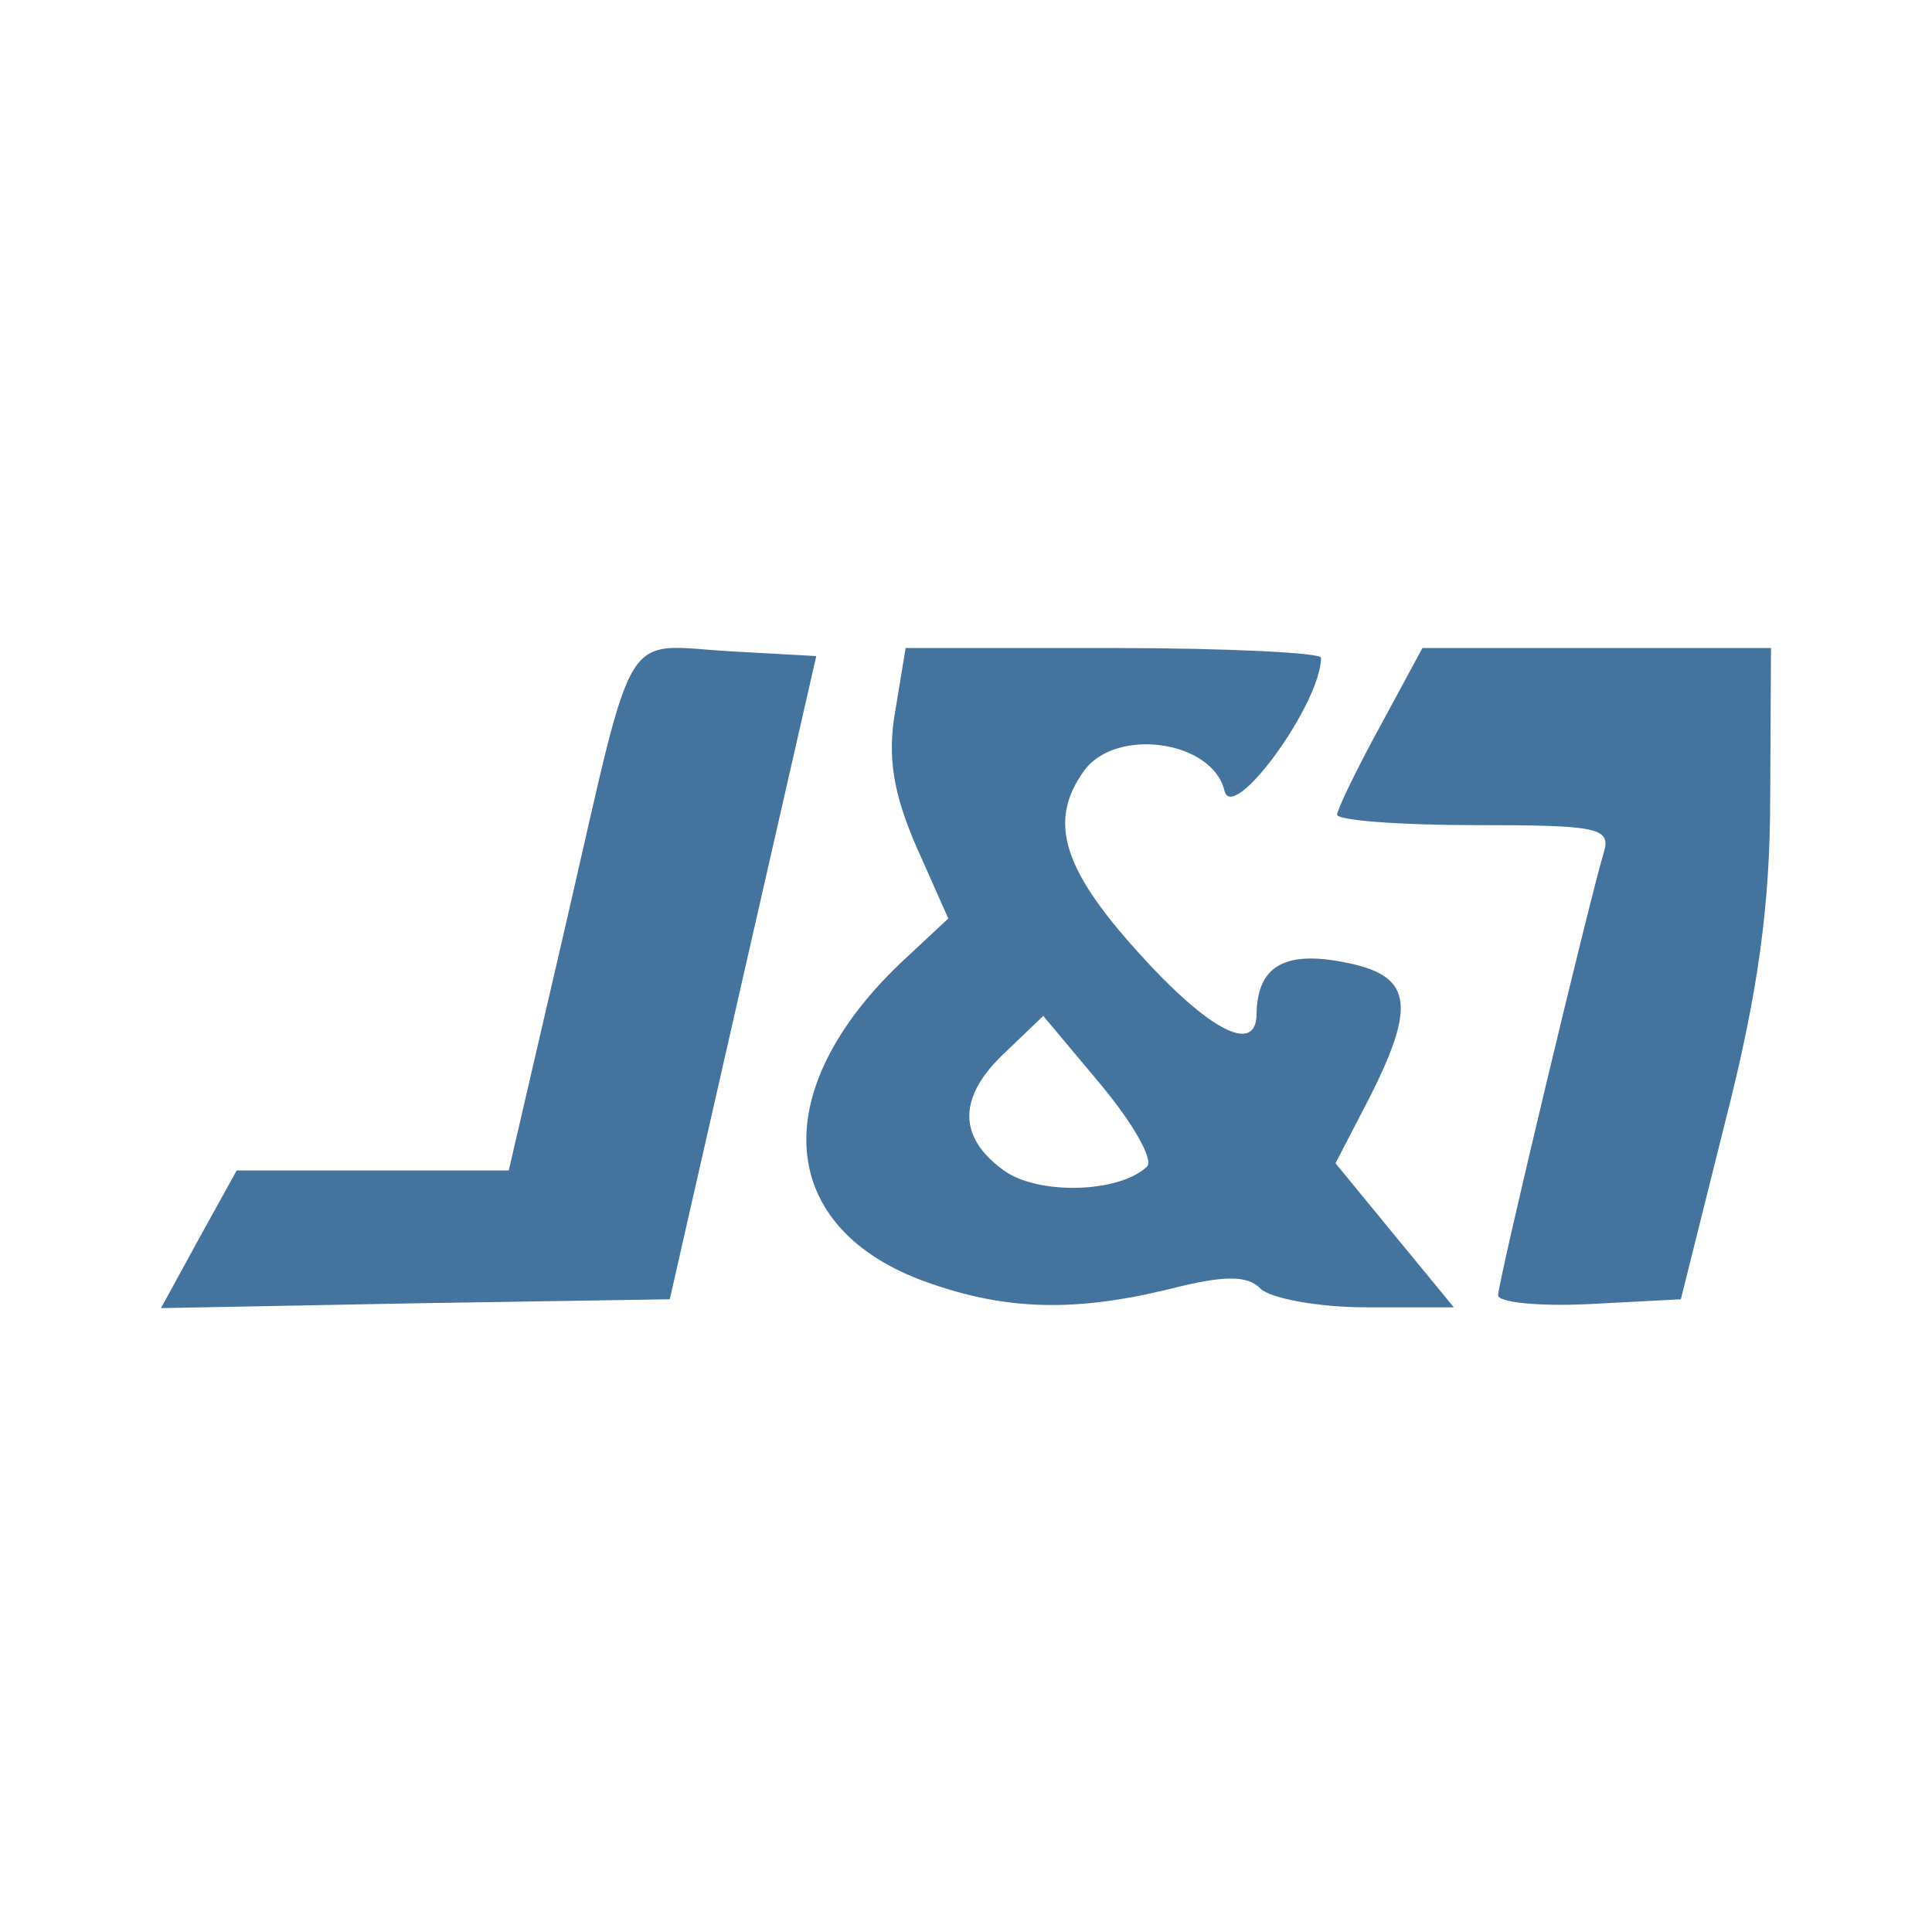
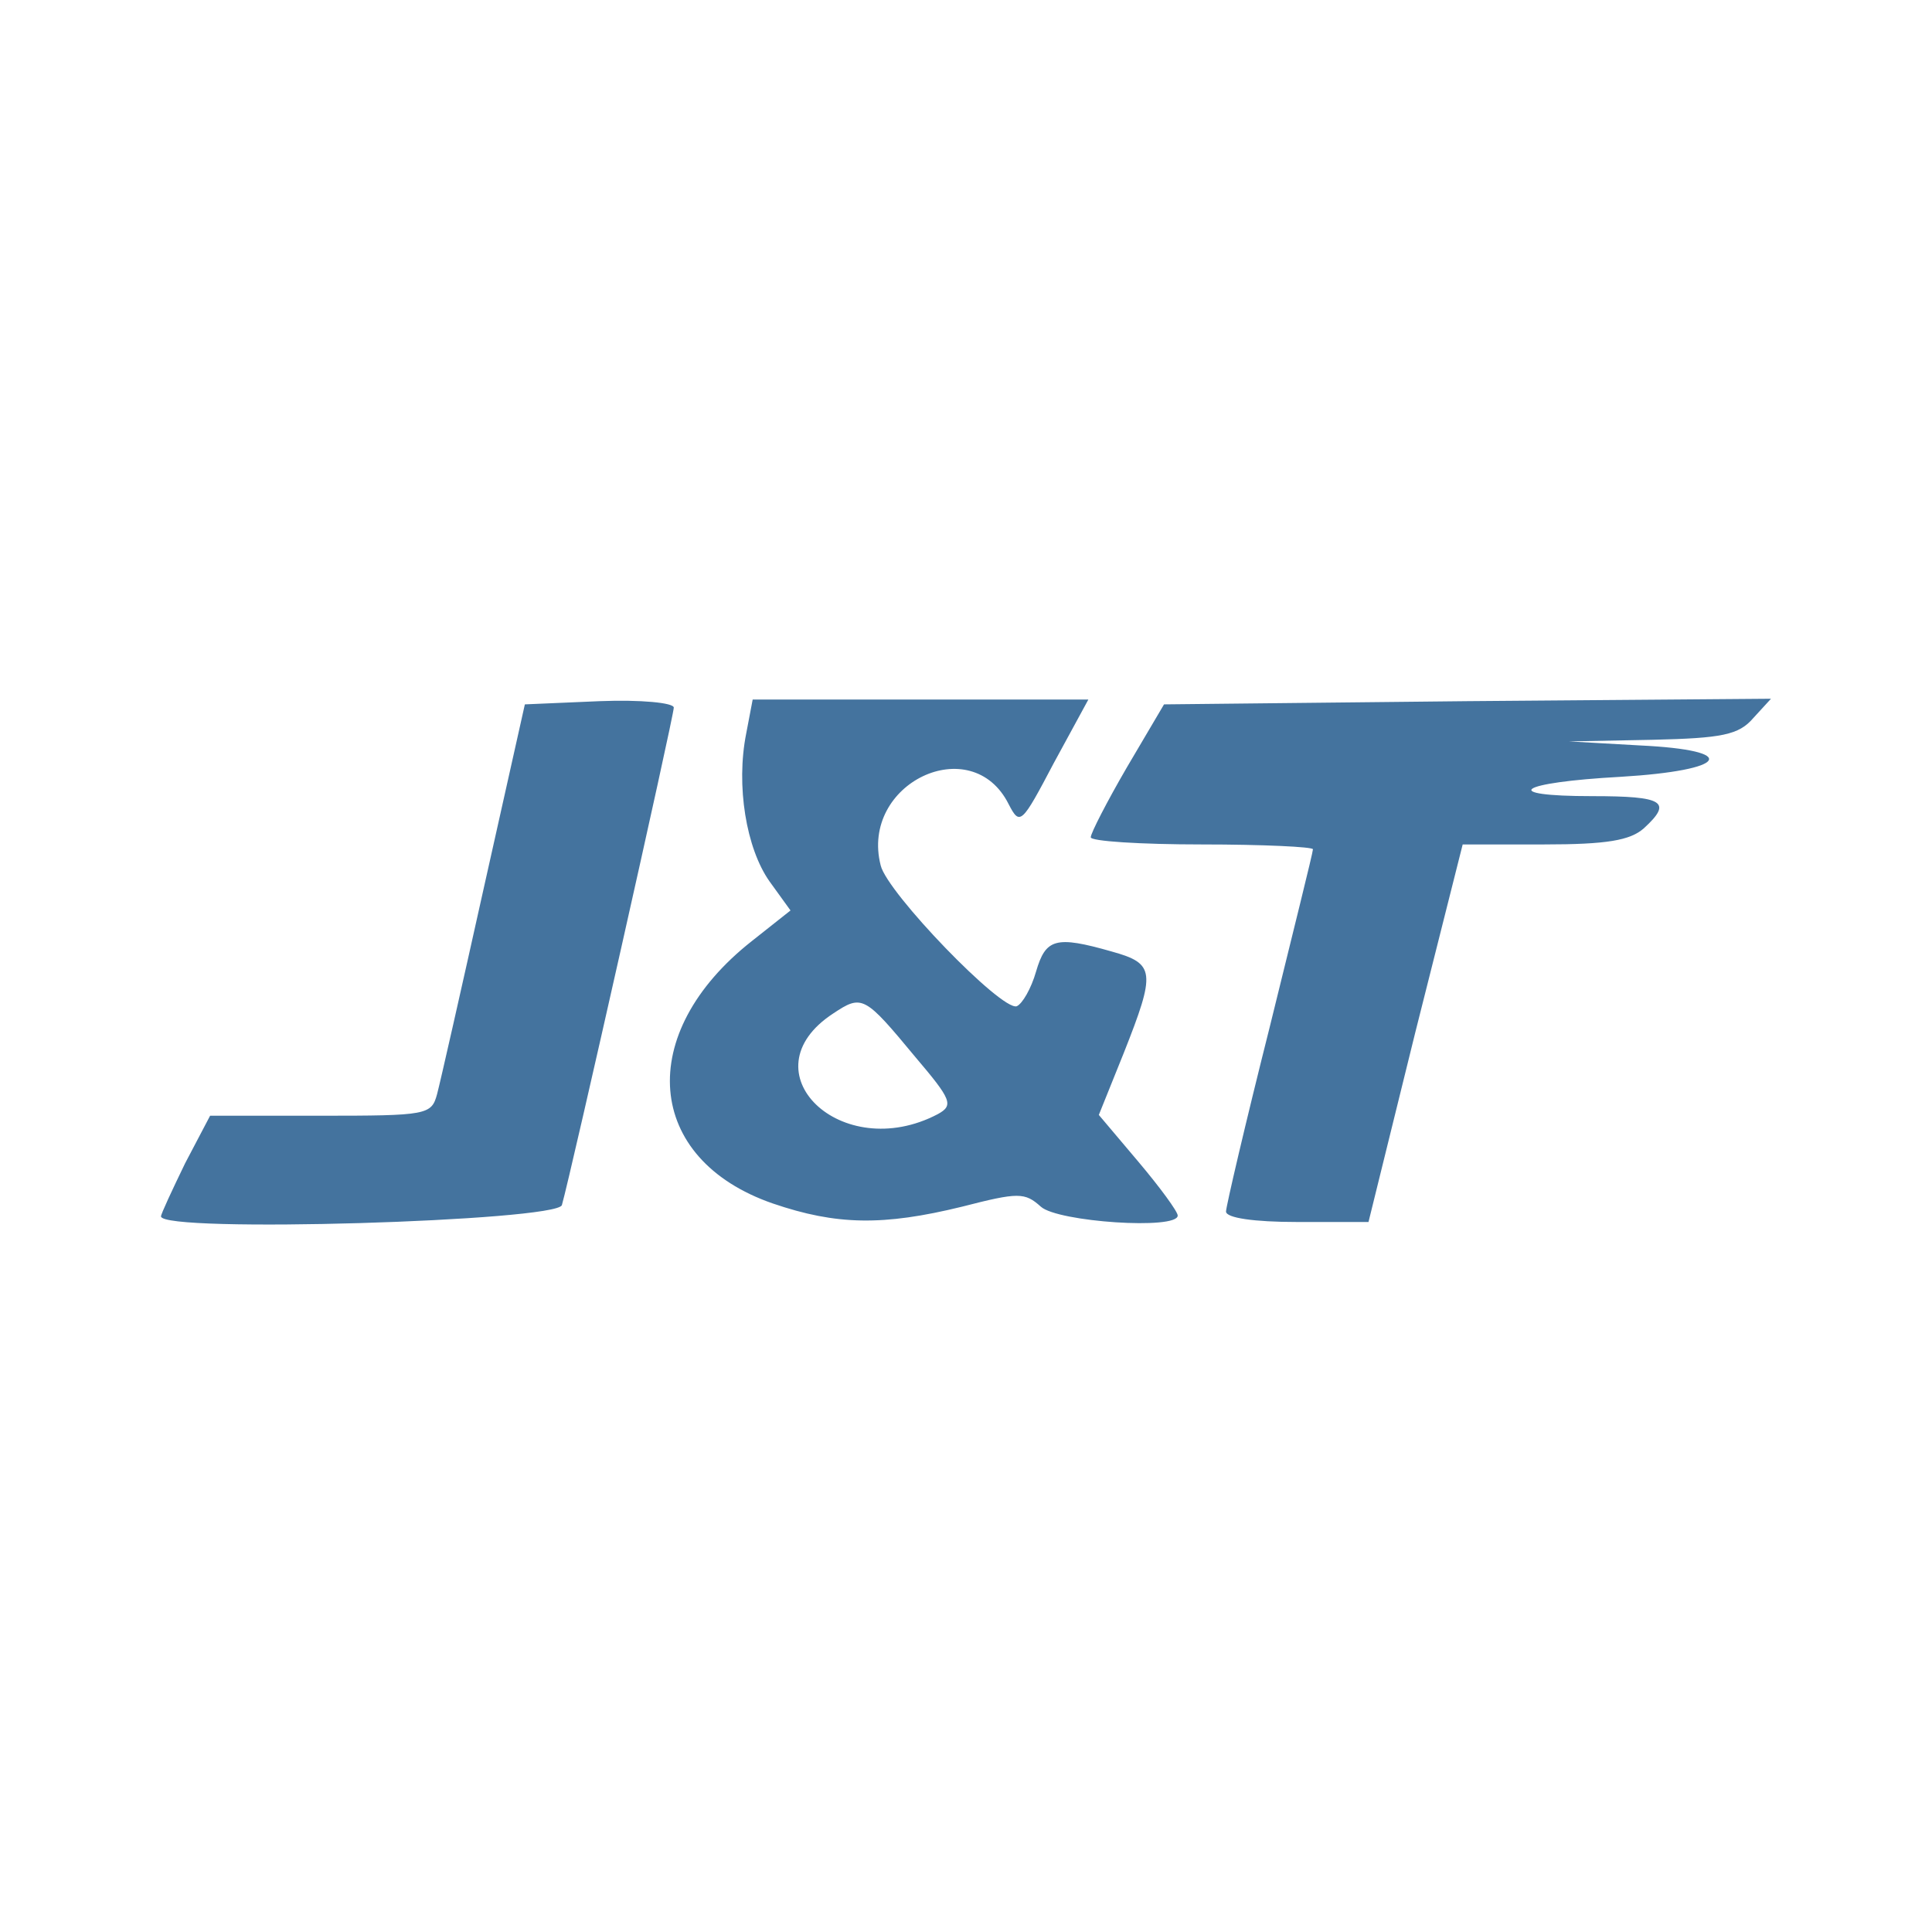
<svg xmlns="http://www.w3.org/2000/svg" viewBox="0 0 24 24">
-   <path fill="#44739e" fill-rule="evenodd" d="M2.47,15.39L2.94,14.54L4.63,14.54L6.32,14.54L7.05,11.39C7.90,7.70 7.71,8.01 9.06,8.09L10.14,8.15L9.23,12.14L8.32,16.14L5.16,16.19L2.00,16.25L2.47,15.39ZM11.52,15.93C9.65,15.27 9.51,13.57 11.18,11.97L11.78,11.41L11.38,10.51C11.10,9.86 11.02,9.41 11.12,8.84L11.25,8.05L13.83,8.05C15.25,8.05 16.41,8.11 16.41,8.17C16.41,8.74 15.31,10.25 15.21,9.82C15.06,9.20 13.87,9.03 13.47,9.57C13.02,10.19 13.19,10.78 14.13,11.82C15.02,12.81 15.61,13.11 15.61,12.59C15.62,12.01 15.95,11.81 16.68,11.95C17.54,12.11 17.61,12.46 17.00,13.66L16.59,14.45L17.32,15.34L18.06,16.24L16.97,16.24C16.38,16.24 15.79,16.13 15.66,16.01C15.50,15.84 15.21,15.84 14.54,16.01C13.36,16.30 12.50,16.28 11.52,15.93ZM18.61,16.09C18.61,15.92 19.74,11.20 19.92,10.60C20.02,10.28 19.86,10.25 18.32,10.25C17.38,10.25 16.61,10.19 16.61,10.12C16.61,10.06 16.85,9.56 17.14,9.03L17.67,8.05L19.84,8.05L22.00,8.05L21.99,9.90C21.99,11.24 21.84,12.34 21.43,13.94L20.88,16.14L19.74,16.20C19.12,16.23 18.61,16.18 18.61,16.09ZM14.25,14.49C14.33,14.40 14.07,13.95 13.68,13.48L12.96,12.62L12.49,13.07C11.90,13.62 11.89,14.12 12.47,14.54C12.90,14.85 13.91,14.82 14.25,14.49Z" />
+   <path fill="#44739e" fill-rule="evenodd" d="M2.00,15.11C2.00,15.08 2.14,14.78 2.30,14.45L2.61,13.86L3.98,13.86C5.31,13.86 5.36,13.85 5.43,13.59C5.47,13.44 5.73,12.29 6.01,11.03L6.52,8.75L7.45,8.71C7.96,8.69 8.37,8.73 8.37,8.79C8.37,8.90 7.09,14.59 6.98,14.97C6.92,15.17 2.00,15.32 2.00,15.11ZM9.60,14.95C8.01,14.40 7.88,12.84 9.34,11.69L9.82,11.31L9.56,10.95C9.27,10.54 9.14,9.76 9.27,9.11L9.35,8.69L11.43,8.69L13.52,8.69L13.09,9.48C12.69,10.24 12.67,10.26 12.53,9.99C12.07,9.07 10.68,9.73 10.94,10.75C11.02,11.09 12.44,12.56 12.63,12.50C12.70,12.47 12.81,12.28 12.87,12.07C12.99,11.66 13.11,11.62 13.81,11.82C14.35,11.97 14.36,12.07 13.96,13.08L13.65,13.85L14.14,14.43C14.41,14.75 14.63,15.05 14.63,15.10C14.63,15.28 13.14,15.18 12.93,14.99C12.73,14.81 12.65,14.81 11.95,14.99C10.97,15.23 10.39,15.22 9.60,14.95ZM15.23,15.05C15.23,14.99 15.47,13.96 15.77,12.77C16.06,11.59 16.31,10.59 16.31,10.55C16.31,10.52 15.69,10.49 14.93,10.49C14.17,10.49 13.54,10.45 13.55,10.40C13.55,10.35 13.75,9.96 14.00,9.53L14.46,8.75L18.23,8.71L22.00,8.68L21.78,8.92C21.60,9.13 21.39,9.17 20.53,9.19L19.49,9.21L20.37,9.26C21.63,9.32 21.47,9.57 20.13,9.65C18.85,9.72 18.61,9.89 19.78,9.89C20.67,9.89 20.78,9.96 20.42,10.29C20.25,10.44 19.96,10.49 19.18,10.49L18.17,10.49L17.58,12.83L17.00,15.18L16.11,15.18C15.58,15.18 15.23,15.13 15.23,15.05ZM11.65,13.84C11.85,13.73 11.82,13.66 11.37,13.13C10.74,12.37 10.71,12.35 10.35,12.59C9.25,13.31 10.45,14.47 11.65,13.84Z" />
</svg>
